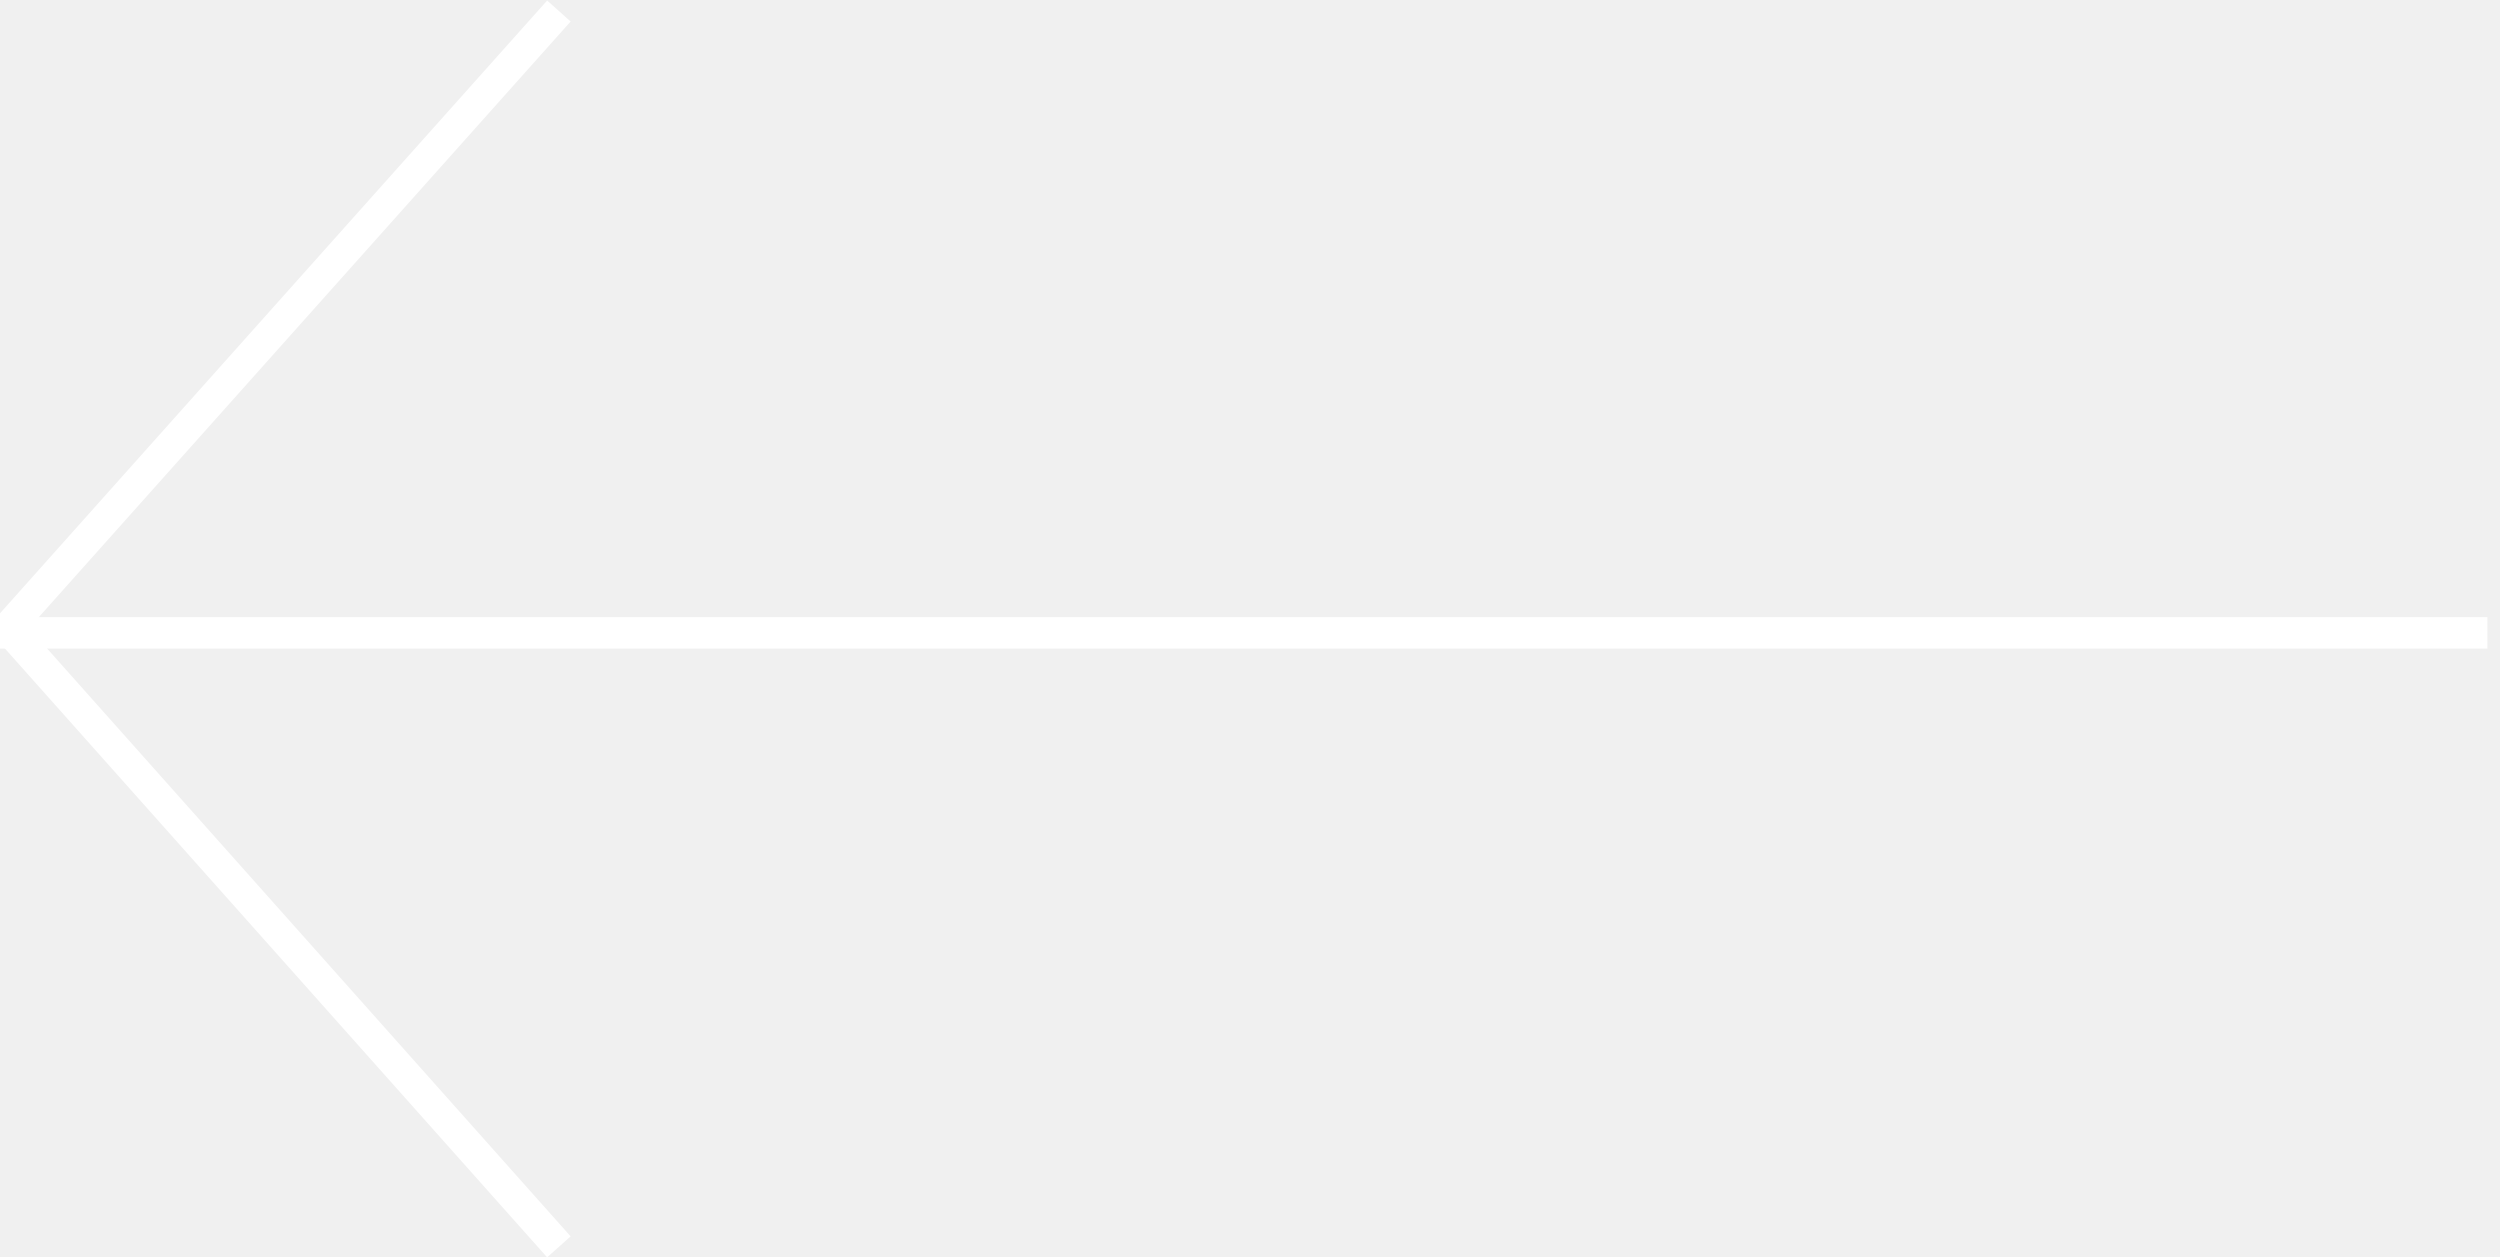
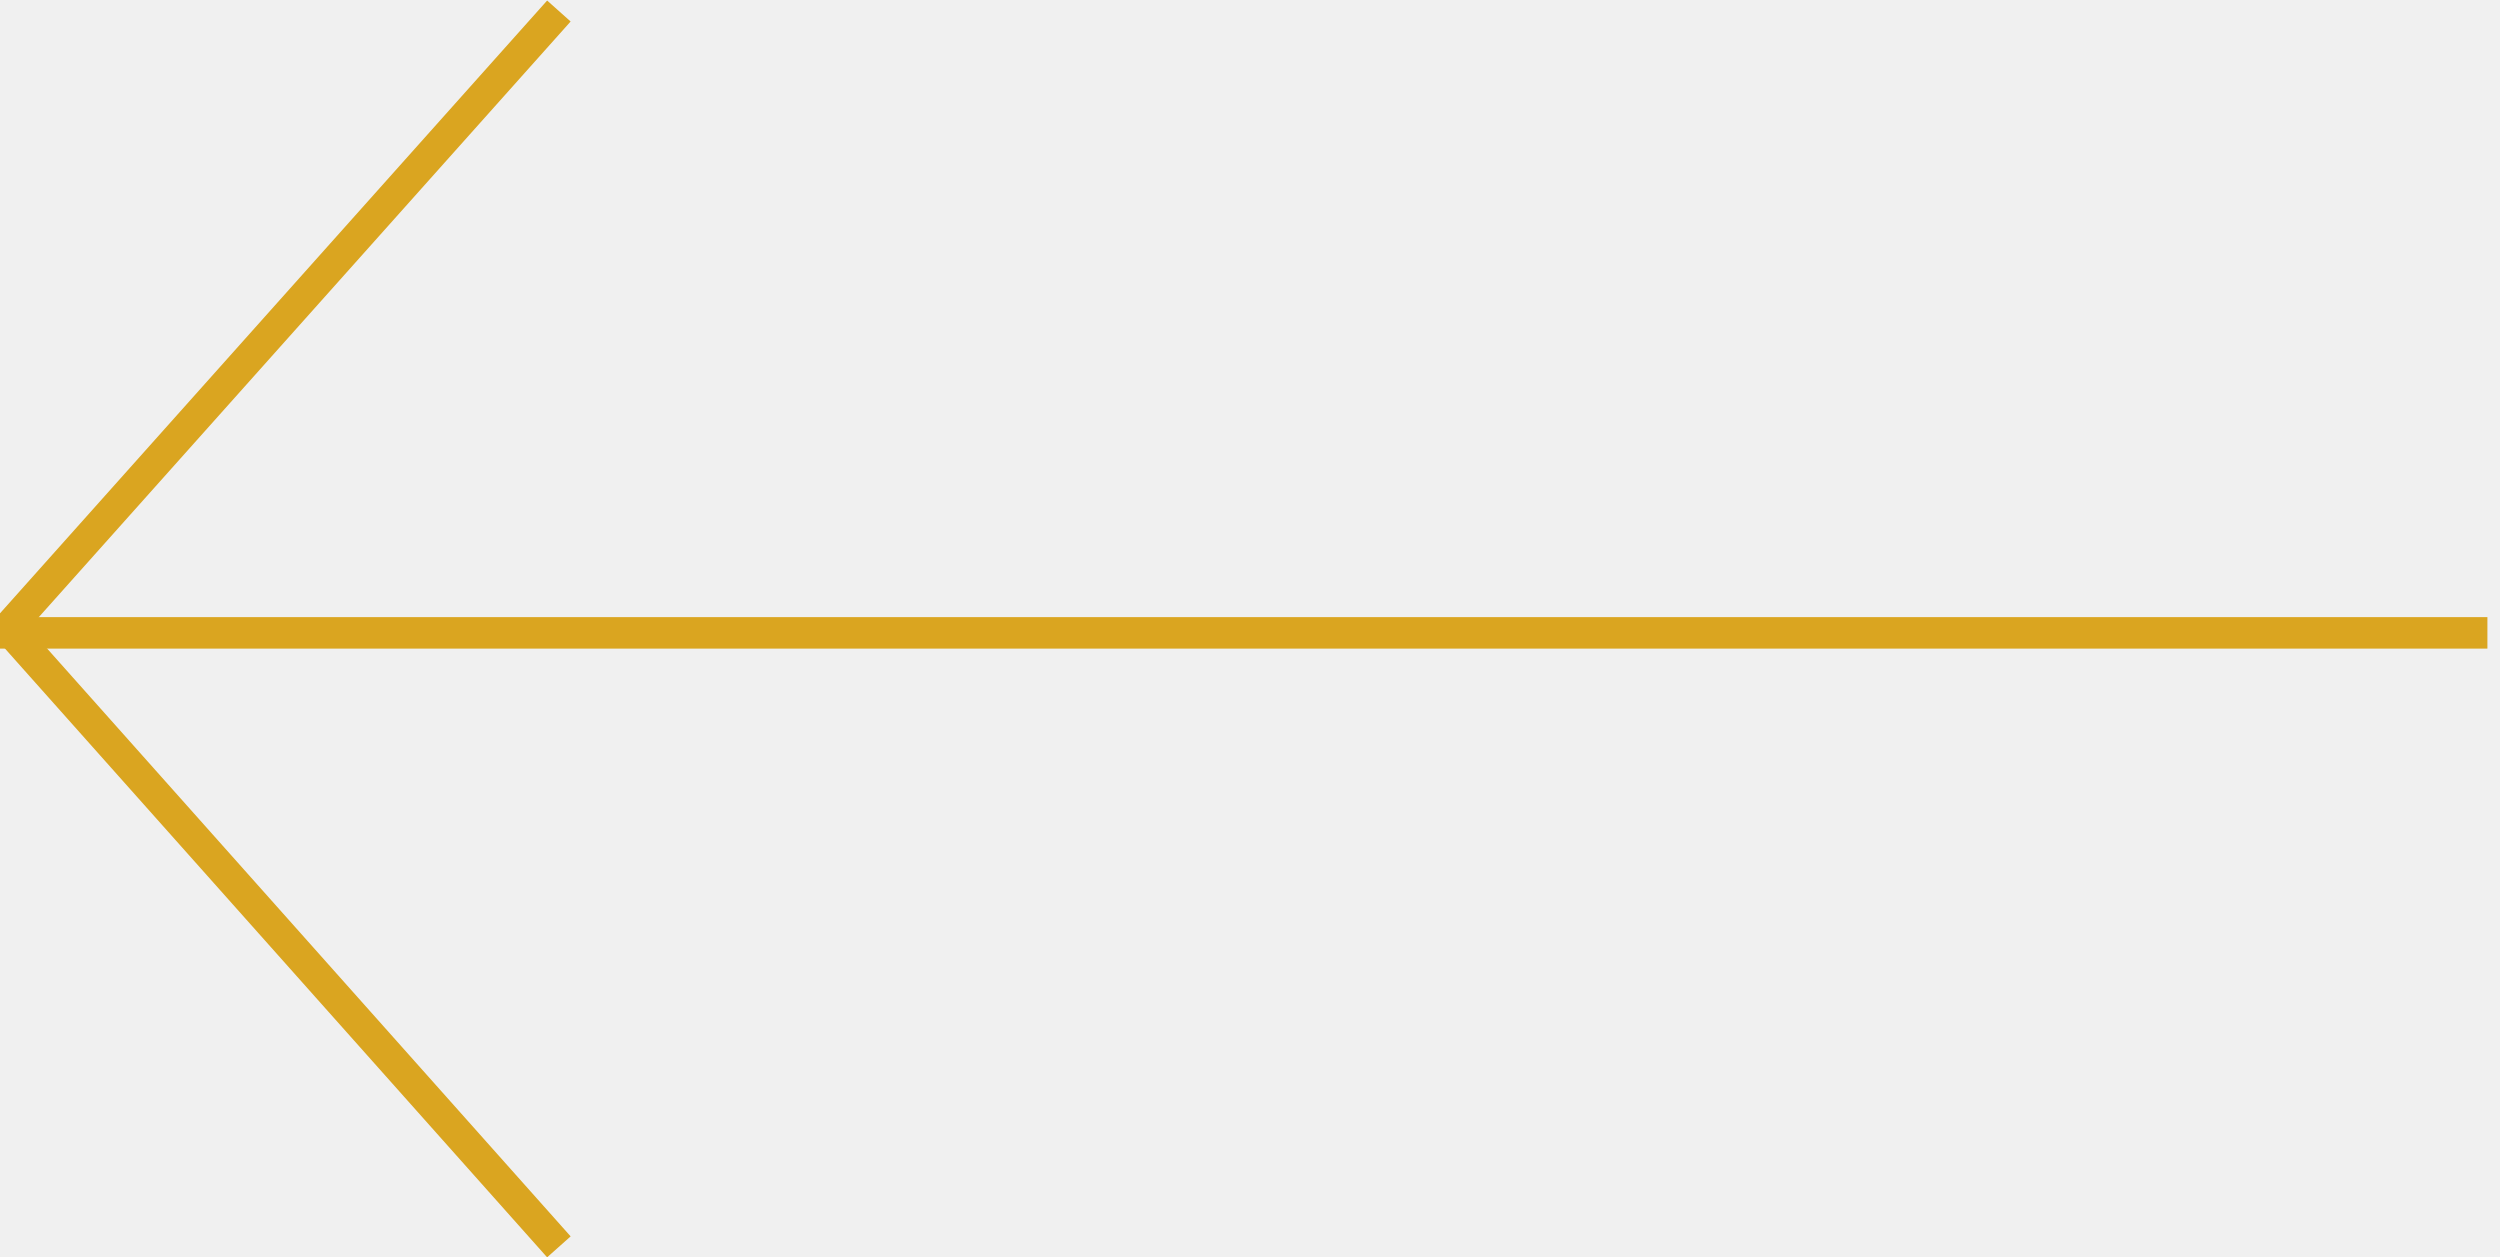
<svg xmlns="http://www.w3.org/2000/svg" version="1.1" id="Layer_1" x="0px" y="0px" viewBox="0 0 158.8 79.8" style="enable-background:new 0 0 158.8 79.8;" xml:space="preserve">
  <style type="text/css">
- 	.st0{fill:none;stroke:#FFFFFF;stroke-width:2;stroke-miterlimit:10;}
+ 	.st0{fill:none;stroke:#DAA520;stroke-width:2;stroke-miterlimit:10;}
</style>
  <g>
    <polyline class="st0" points="35.5,79.2 0.5,39.9 35.5,0.7  " />
    <line class="st0" x1="158" y1="40.2" x2="0" y2="40.2" />
  </g>
</svg>
